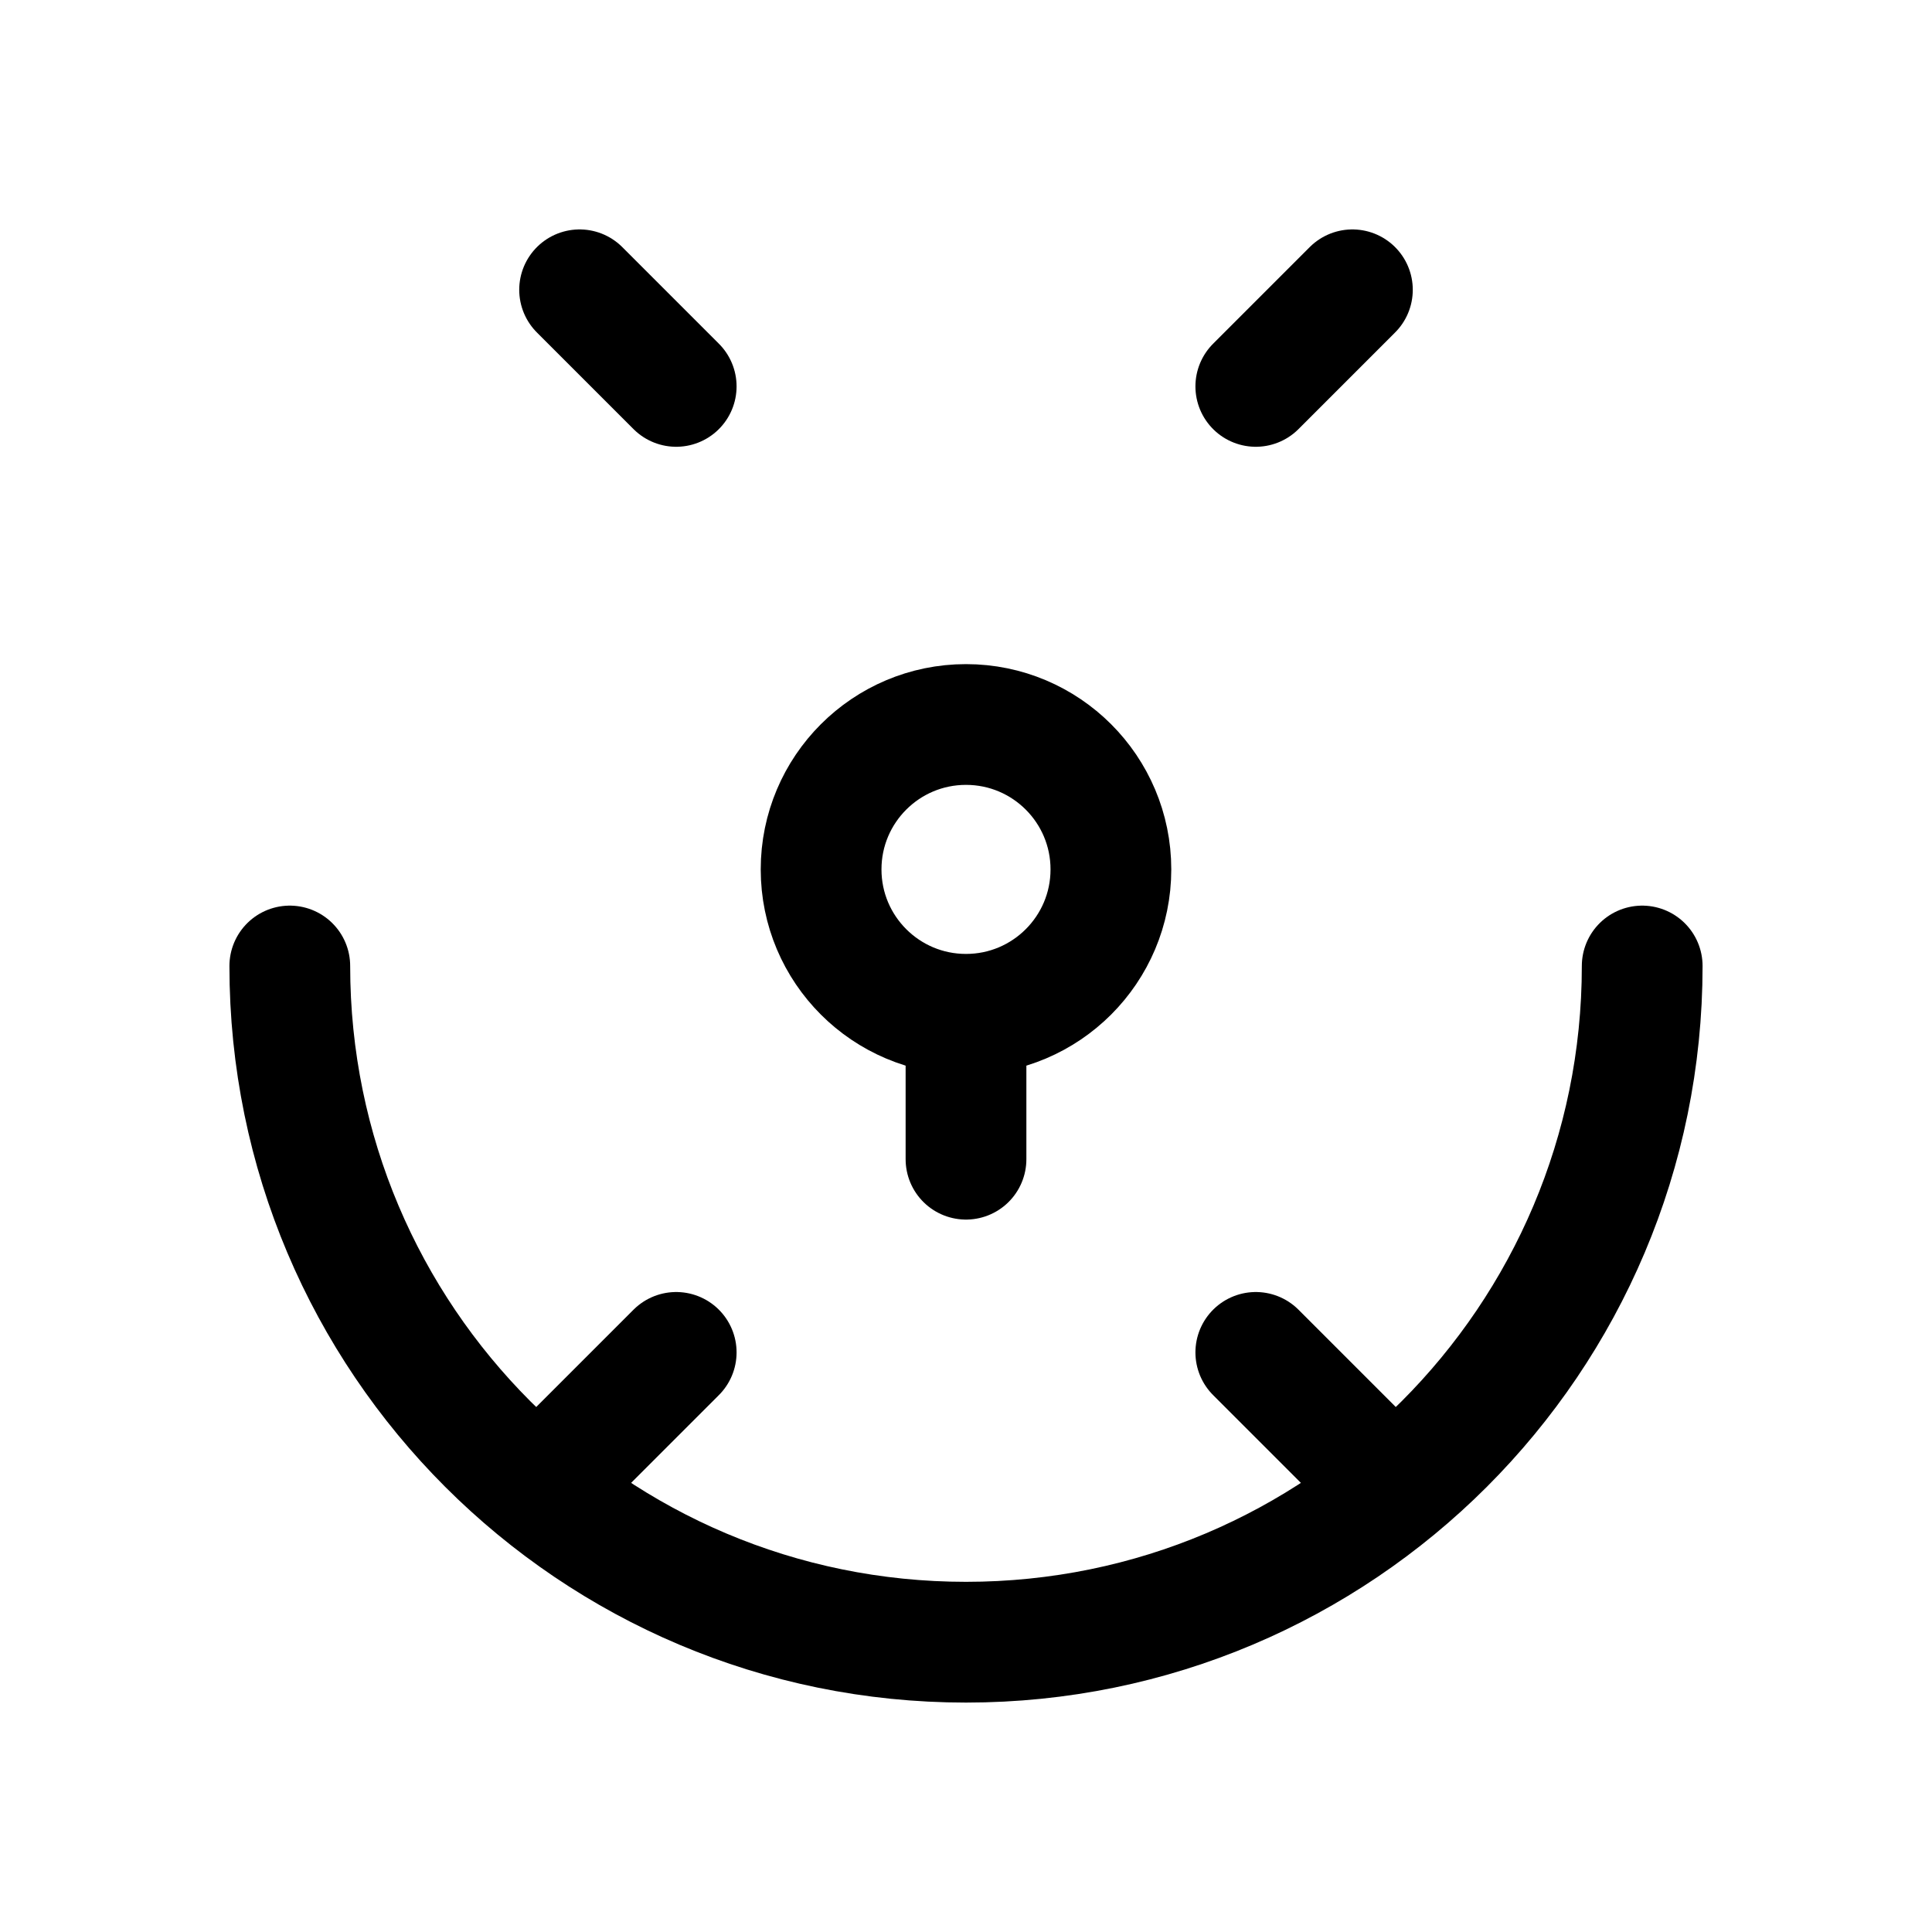
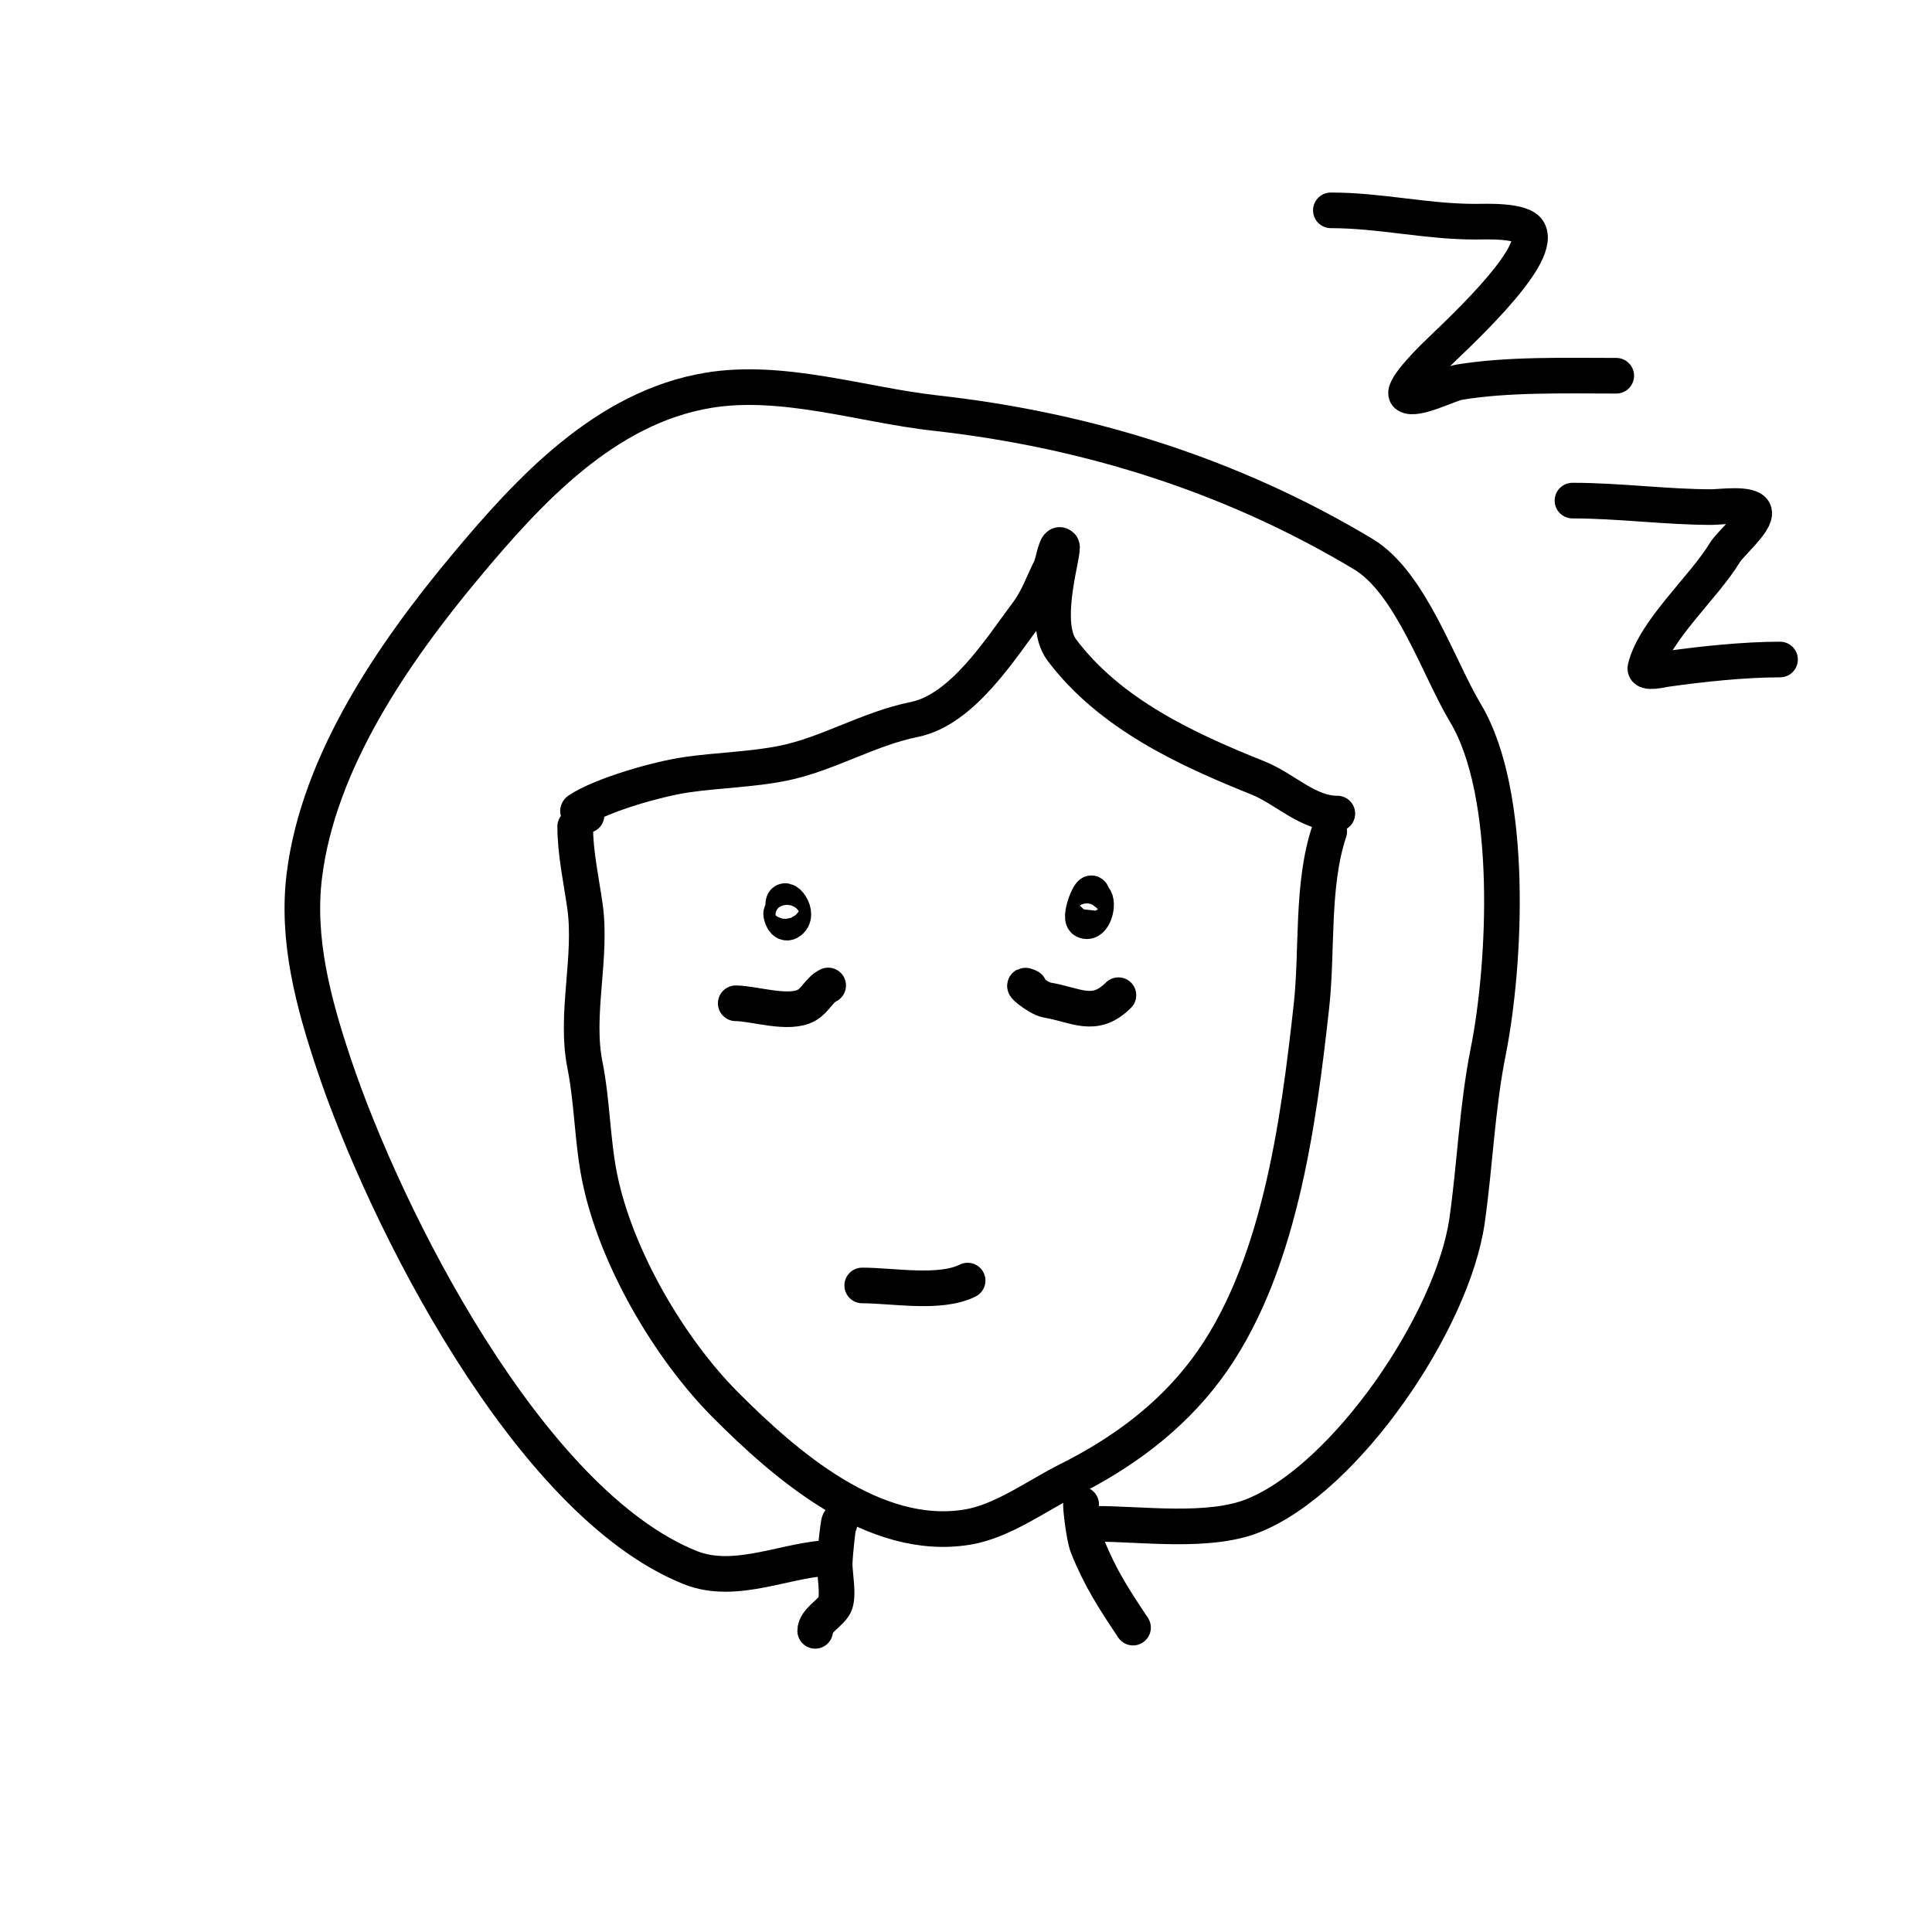
- <svg xmlns="http://www.w3.org/2000/svg" viewBox="0 0 20 20" fill="none" stroke="currentColor" stroke-width="1.25" stroke-linecap="round" stroke-linejoin="round">
-   <path d="M3 10a7 7 0 1 0 14 0" />
-   <circle cx="10" cy="9" r="1.5" />
-   <path d="M10 11v1" />
-   <path d="M6 3l1 1" />
-   <path d="M14 3l-1 1" />
-   <path d="M6 15l1-1" />
-   <path d="M14 15l-1-1" />
+ <svg xmlns="http://www.w3.org/2000/svg" height="1024.0px" stroke-miterlimit="10" style="fill-rule:nonzero;clip-rule:evenodd;stroke-linecap:round;stroke-linejoin:round;" version="1.1" viewBox="0 0 1024 1024" width="1024.0px" xml:space="preserve">
+   <defs />
+   <g id="Layer-1">
+     <path d="M304.867 438.085C304.867 451.889 308.07 466.52 310.024 480.2C313.917 507.448 304.632 537.466 310.024 564.428C313.917 583.891 313.911 604.488 317.759 623.731C326.215 666.011 354.618 714.737 384.798 744.917C416.125 776.244 463.245 817.647 512.859 809.377C531.516 806.268 549.675 792.688 566.147 784.453C594.48 770.286 619.974 751.645 639.202 726.009C677.975 674.311 688.152 595.729 695.068 533.487C698.391 503.576 695.016 469.18 704.522 440.664" fill="none" opacity="1" stroke="currentColor" stroke-linecap="round" stroke-linejoin="round" stroke-width="18.885" />
+     <path d="M415.309 481.489C415.497 482.563 413.841 483.421 414.02 484.497C414.444 487.042 416.182 490.93 419.177 487.935C424.099 483.012 413.583 471.631 415.309 481.489Z" fill="none" opacity="1" stroke="currentColor" stroke-linecap="round" stroke-linejoin="round" stroke-width="18.885" />
+     <path d="M578.609 478.051C580.75 464.124 571.077 486.102 574.741 487.935C579.628 490.378 582.652 478.656 579.898 475.902C574.21 470.214 575.547 497.969 578.609 478.051Z" fill="none" opacity="1" stroke="currentColor" stroke-linecap="round" stroke-linejoin="round" stroke-width="18.885" />
+     <path d="M389.955 531.768C399.717 531.768 418.423 538.237 427.772 532.627C432.317 529.9 434.217 524.677 438.945 522.314" fill="none" opacity="1" stroke="currentColor" stroke-linecap="round" stroke-linejoin="round" stroke-width="18.885" />
+     <path d="M545.519 523.173C538.339 519.583 549.988 529.218 554.974 530.049C570.489 532.635 580.072 540.189 592.79 527.471" fill="none" opacity="1" stroke="currentColor" stroke-linecap="round" stroke-linejoin="round" stroke-width="18.885" />
+     <path d="M456.994 681.316C473.27 681.316 498.204 686.066 512.859 678.738" fill="none" opacity="1" stroke="currentColor" stroke-linecap="round" stroke-linejoin="round" stroke-width="18.885" />
+     <path d="M444.961 807.659C444.961 800.885 442.383 823.953 442.383 829.145C442.383 834.205 444.681 846.035 442.383 850.632C440.169 855.059 432.069 859.016 432.069 864.384" fill="none" opacity="1" stroke="currentColor" stroke-linecap="round" stroke-linejoin="round" stroke-width="18.885" />
+     <path d="M573.023 797.345C572.468 796.235 574.342 814.395 576.46 819.691C583.208 836.559 590.718 847.953 600.526 862.665" fill="none" opacity="1" stroke="currentColor" stroke-linecap="round" stroke-linejoin="round" stroke-width="18.885" />
+     <path d="M441.523 825.707C418.141 825.707 390.444 840.686 365.89 830.864C280.204 796.59 204.065 645.347 176.806 563.568C166.191 531.723 157.054 498.116 161.335 463.87C168.848 403.765 208.402 346.196 246.423 300.57C280.358 259.848 320.782 215.981 375.344 206.887C414.758 200.318 457.091 214.633 495.67 218.92C576.778 227.932 653.448 252.221 722.571 293.694C747.685 308.763 762.479 354.191 776.718 377.922C802.585 421.035 798.013 511.238 788.75 557.552C782.887 586.869 781.784 617.489 777.577 646.937C769.934 700.436 713.369 783.664 664.127 803.361C640.683 812.739 605.169 807.659 580.758 807.659" fill="none" opacity="1" stroke="currentColor" stroke-linecap="round" stroke-linejoin="round" stroke-width="18.885" />
+     <path d="M310.883 432.069C310.804 432.029 305.12 430.468 306.586 429.491C318.97 421.235 348.759 412.784 364.171 410.582C380.872 408.196 398.385 407.865 414.88 404.566C438.533 399.835 460.548 386.15 484.497 381.36C510.08 376.244 530.237 343.866 544.66 324.635C549.933 317.605 552.809 309.195 556.693 301.429C558.698 297.418 559.538 286.226 562.709 289.397C564.583 291.271 551.524 329.489 562.709 344.403C588.138 378.309 628.599 397.059 666.705 412.301C681.169 418.087 693.021 431.21 708.819 431.21" fill="none" opacity="1" stroke="currentColor" stroke-linecap="round" stroke-linejoin="round" stroke-width="18.885" />
+     <path d="M705.381 111.486C731.594 111.486 755.768 117.502 781.874 117.502C787.211 117.502 807.162 116.51 810.237 122.659C817.318 136.821 769.503 179.723 759.528 189.698C757.496 191.73 742.18 207.068 745.776 209.466C750.483 212.603 768.033 203.464 773.28 202.59C799.284 198.256 830.118 199.152 856.648 199.152" fill="none" opacity="1" stroke="currentColor" stroke-linecap="round" stroke-linejoin="round" stroke-width="18.885" />
+     <path d="M833.443 265.331C858.285 265.331 882.992 268.769 907.357 268.769C911.435 268.769 928.466 266.396 929.704 271.348C930.984 276.471 916.98 288.256 914.233 292.835C903.351 310.972 877.087 333.984 872.119 353.857C871.239 357.376 881.55 354.843 882.433 354.717C901.532 351.988 924.412 349.56 943.455 349.56" fill="none" opacity="1" stroke="currentColor" stroke-linecap="round" stroke-linejoin="round" stroke-width="18.885" />
+   </g>
</svg>
